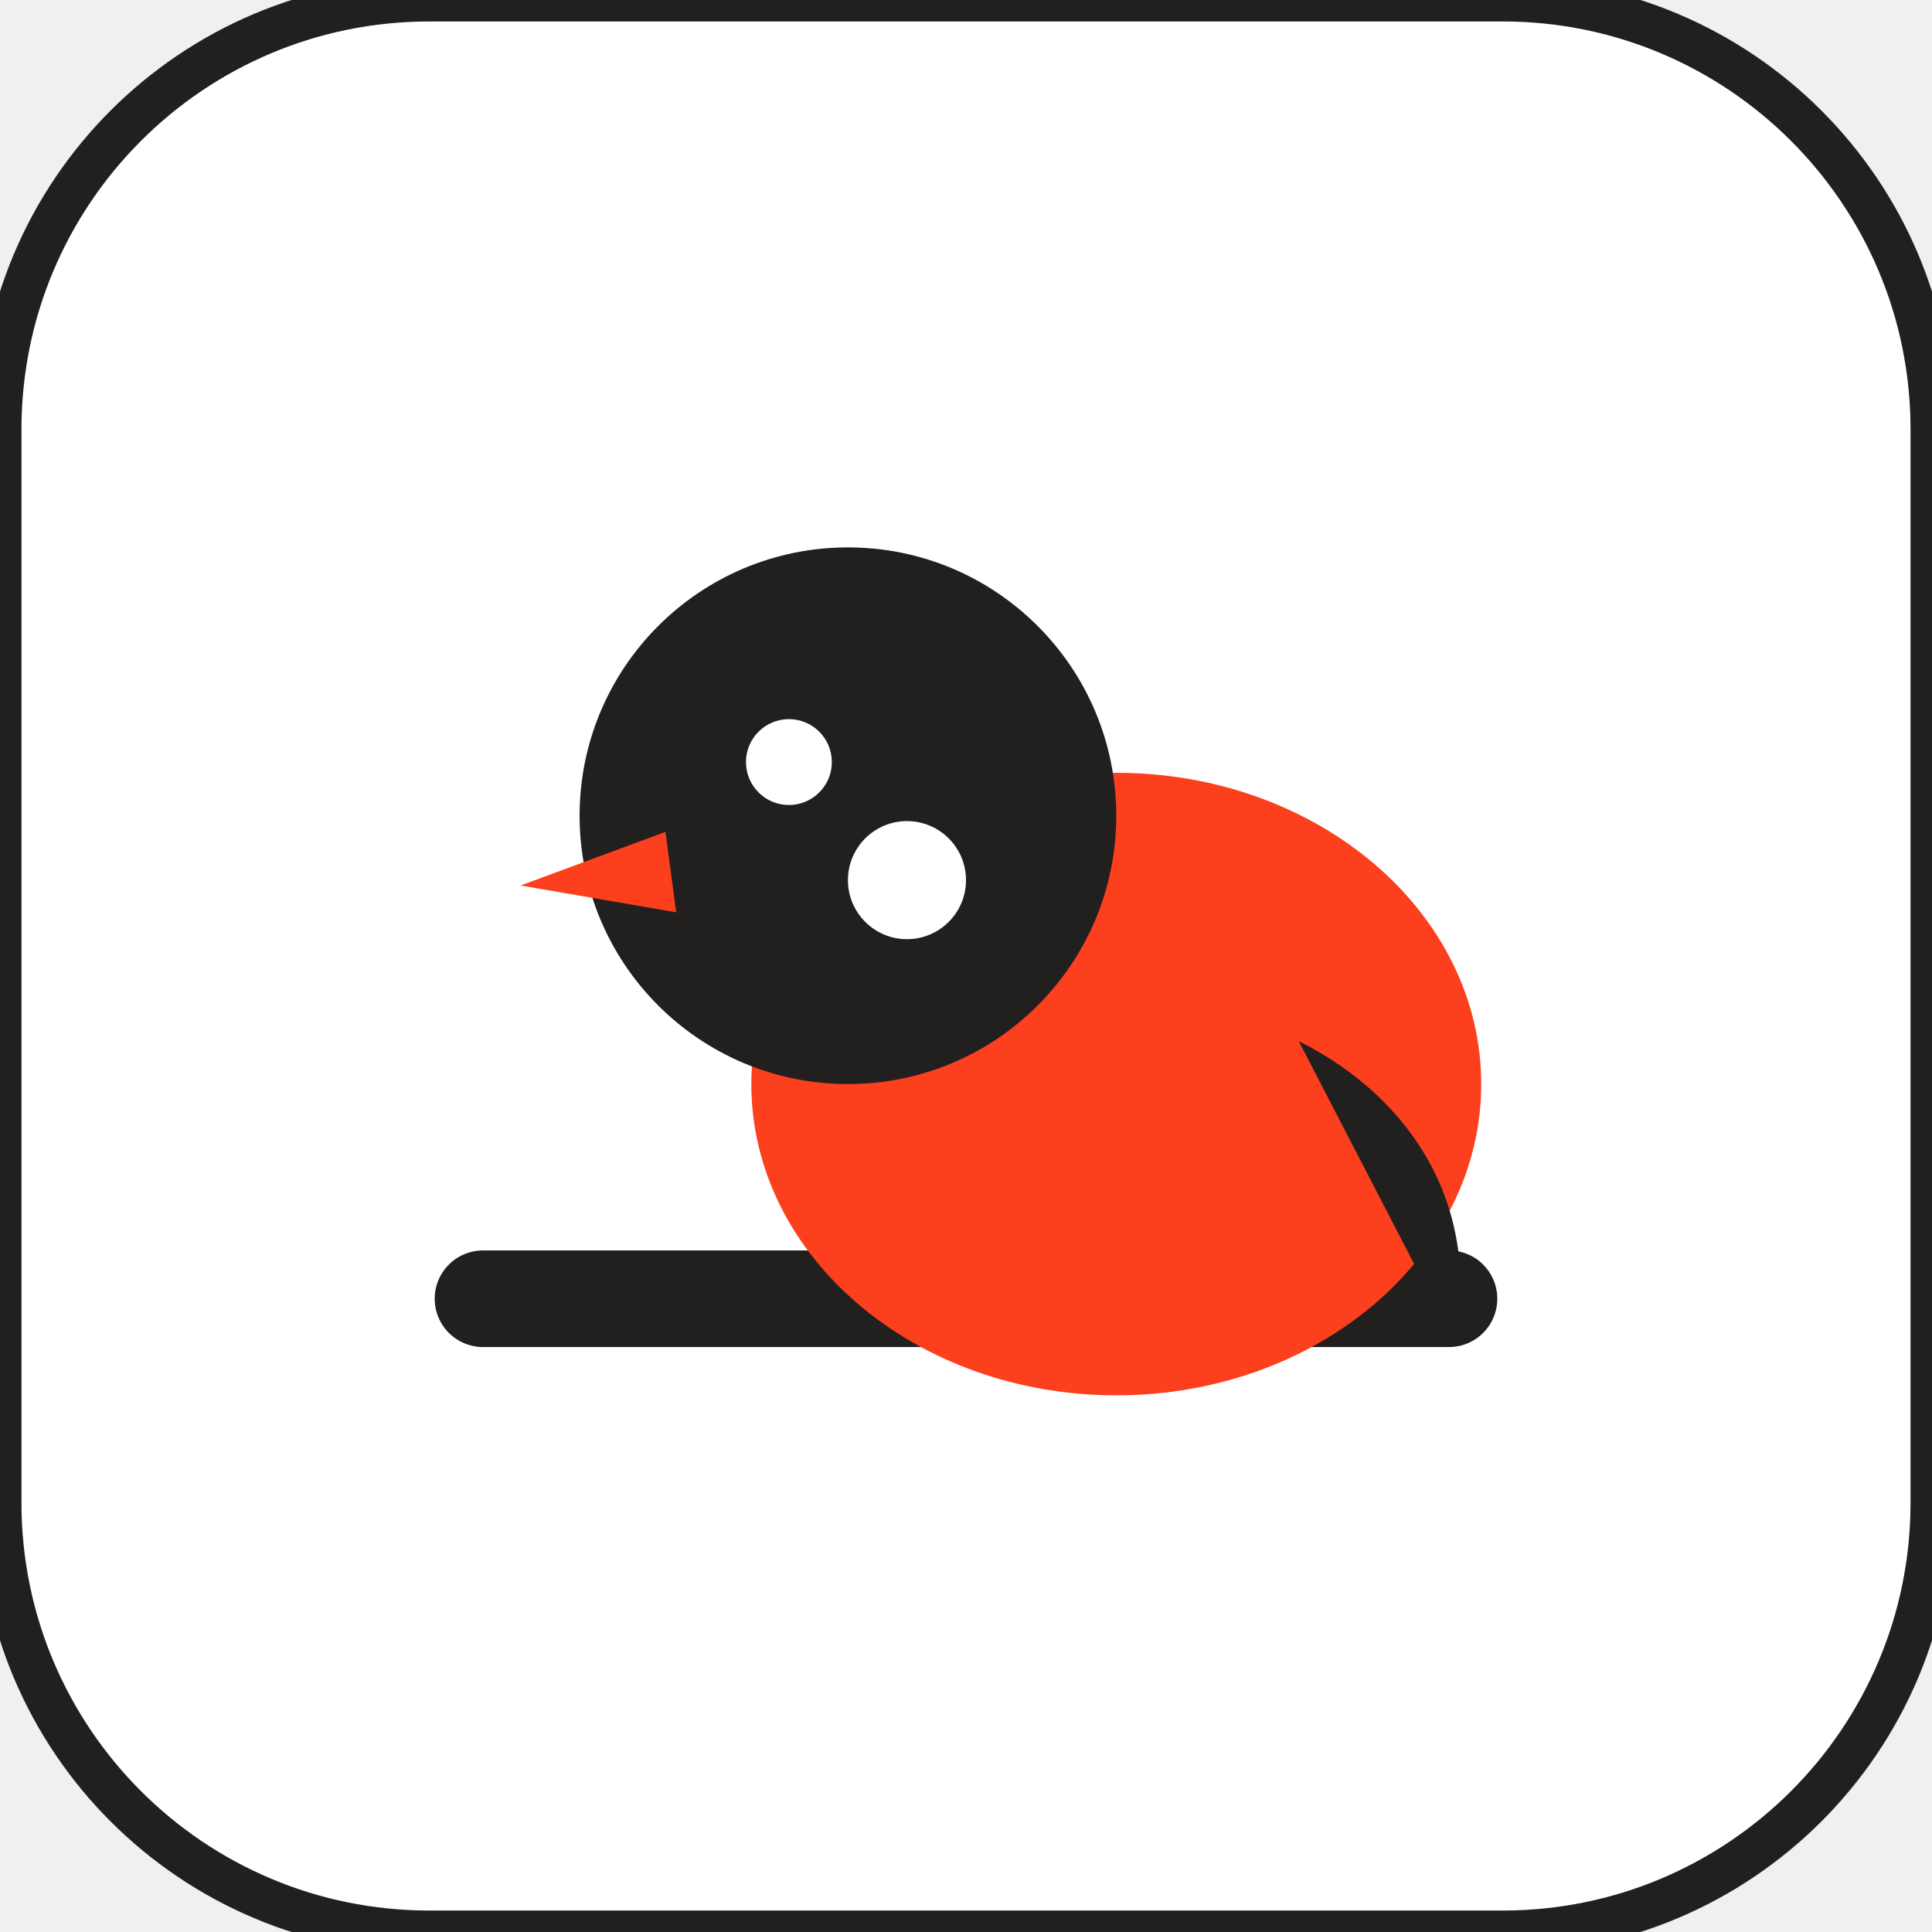
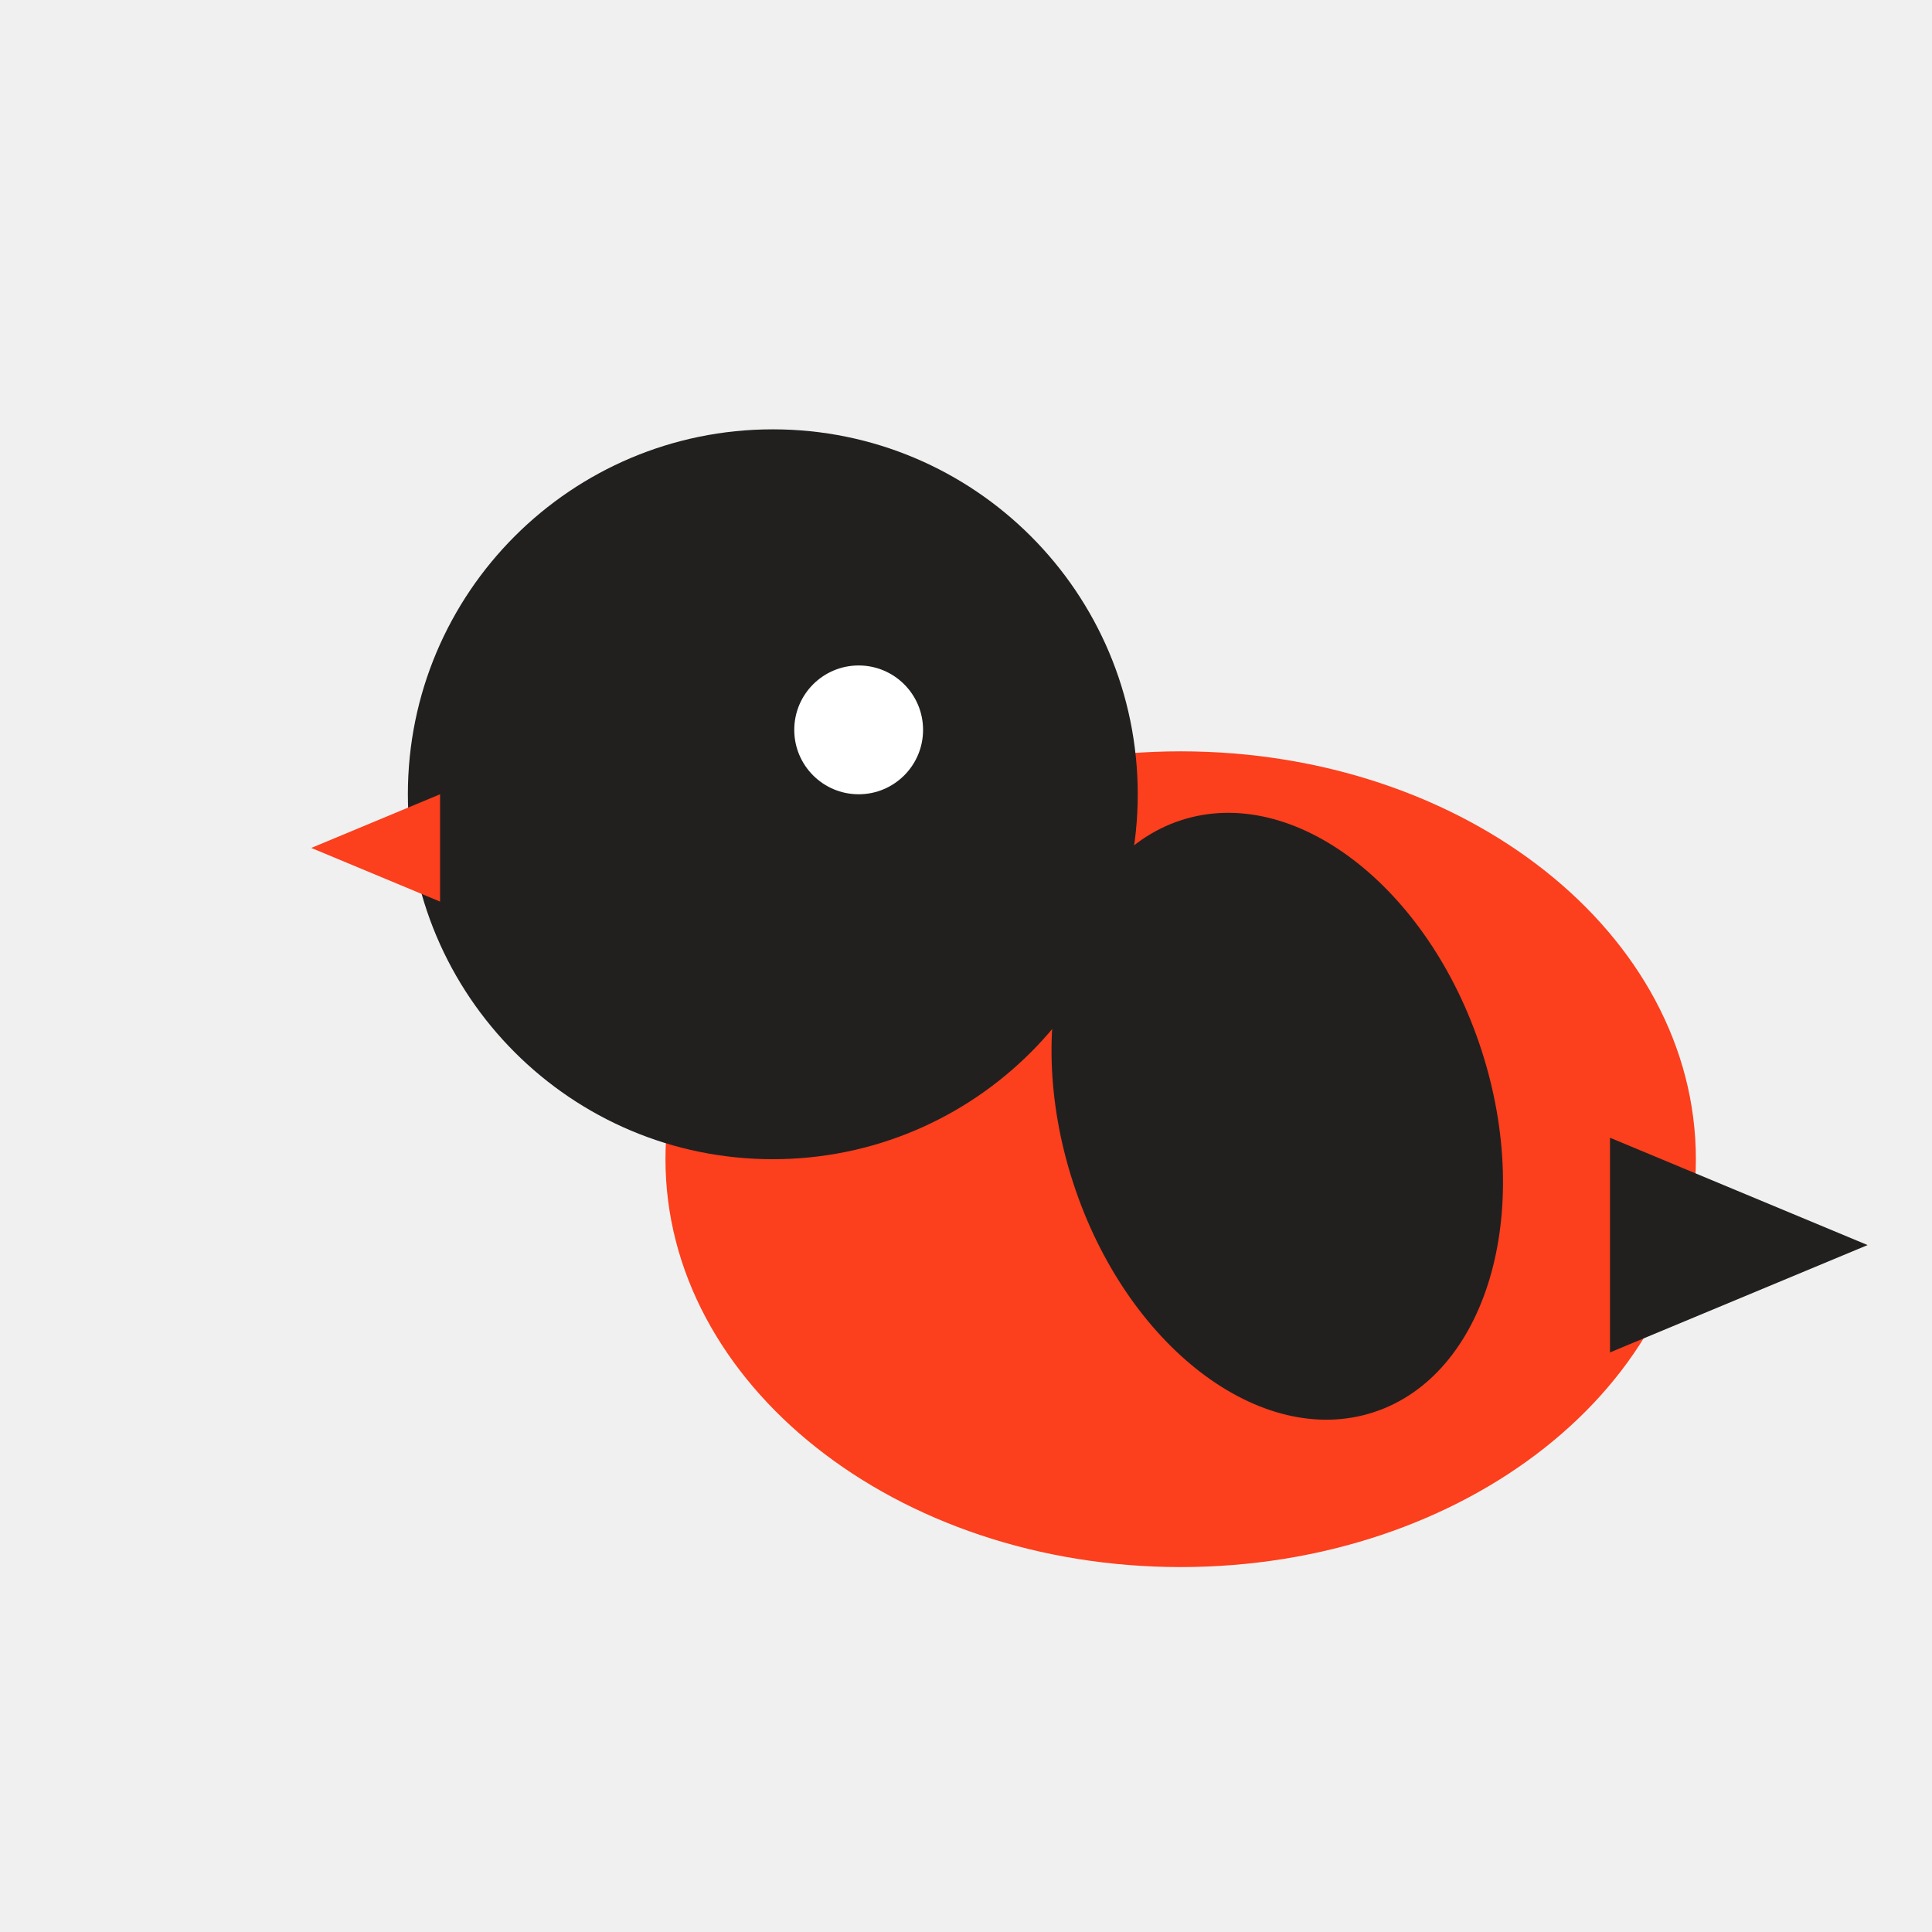
<svg xmlns="http://www.w3.org/2000/svg" viewBox="0 0 180 180">
-   <rect width="180" height="180" rx="40" fill="#FFFFFF" stroke="#21201F" stroke-width="4" />
-   <path d="M45 121h90" stroke="#21201F" stroke-width="9" stroke-linecap="round" />
-   <ellipse cx="104" cy="101" rx="34" ry="29" fill="#FC3F1D" />
-   <circle cx="79" cy="76" r="25" fill="#21201F" />
-   <circle cx="84.5" cy="82" r="5.5" fill="#FFFFFF" />
-   <circle cx="73.5" cy="71" r="4" fill="#FFFFFF" />
-   <path d="M62 77.5 48.5 82.5 63 85Z" fill="#FC3F1D" />
-   <path d="M121 97c11 5.5 17 16 14.5 28" fill="#21201F" />
+   <ellipse cx="110" cy="108" rx="48" ry="38" fill="#FC3F1D" />
+   <circle cx="72" cy="74" r="34" fill="#21201F" />
+   <ellipse cx="119" cy="104" rx="20" ry="29" fill="#21201F" transform="rotate(-18 119 104)" />
+   <circle cx="80" cy="68" r="6" fill="#FFFFFF" />
+   <path d="M41 74 29 79 41 84Z" fill="#FC3F1D" />
+   <path d="M150 106 174 116 150 126Z" fill="#21201F" />
</svg>
